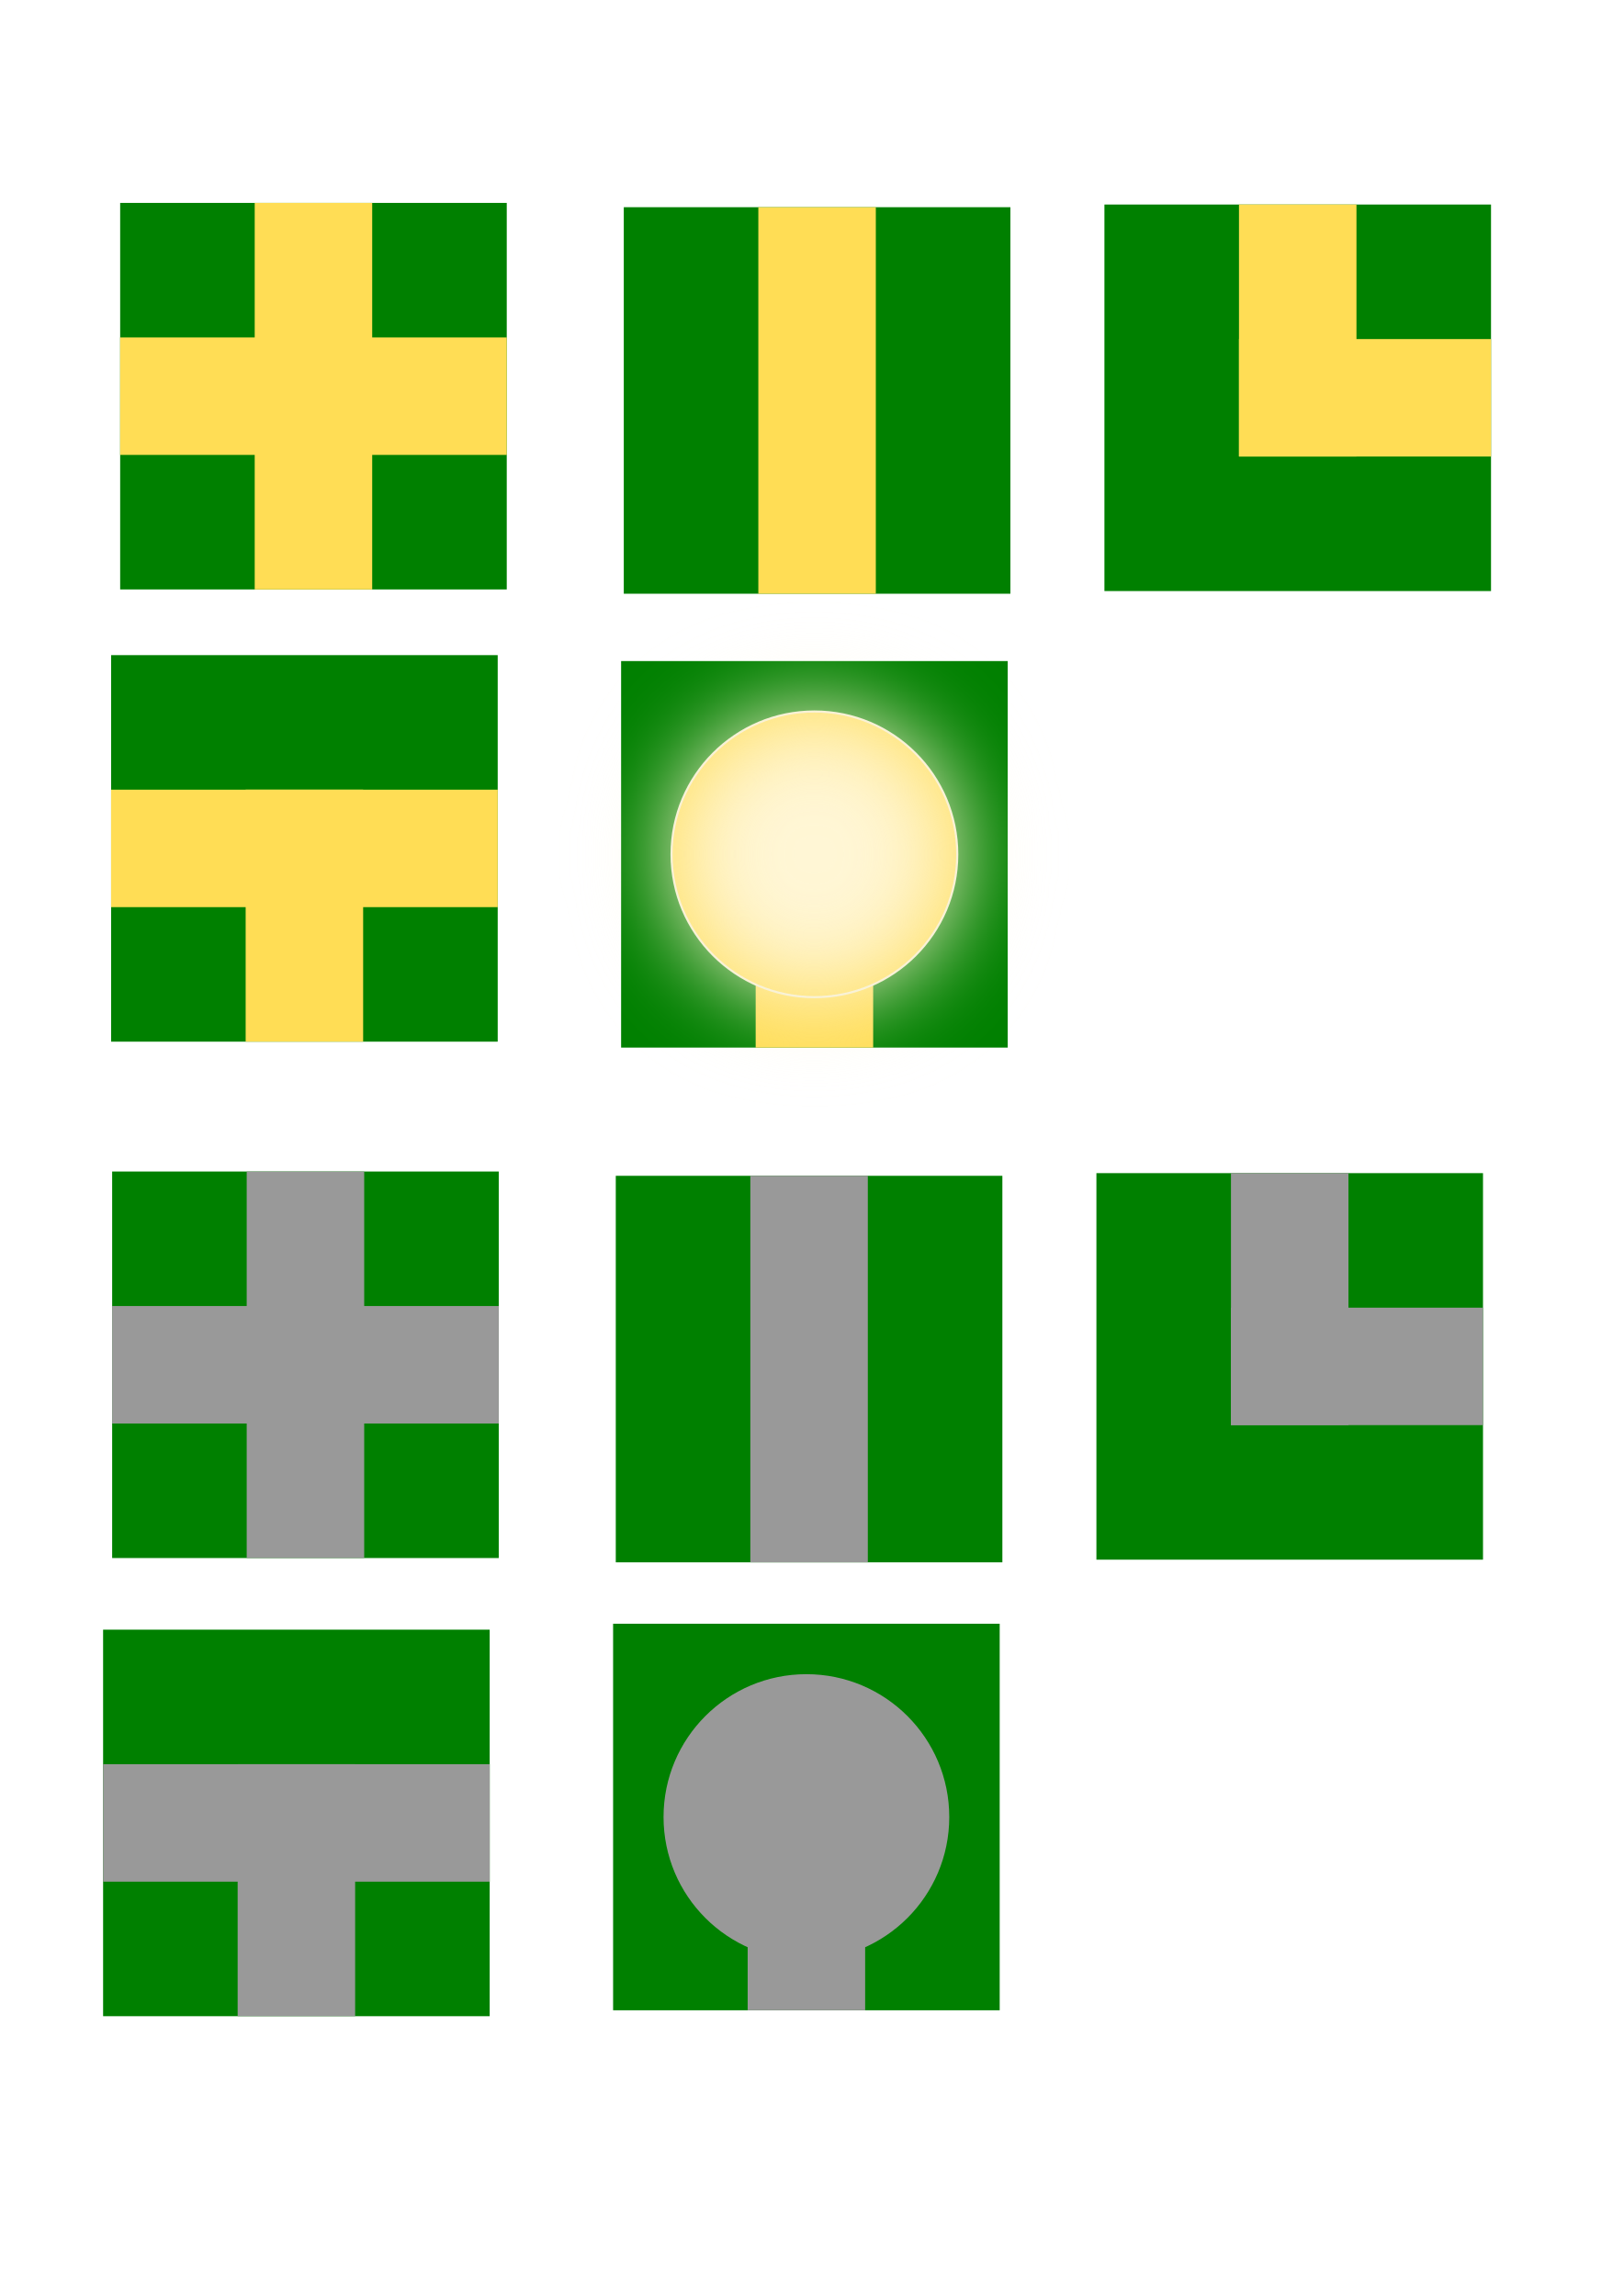
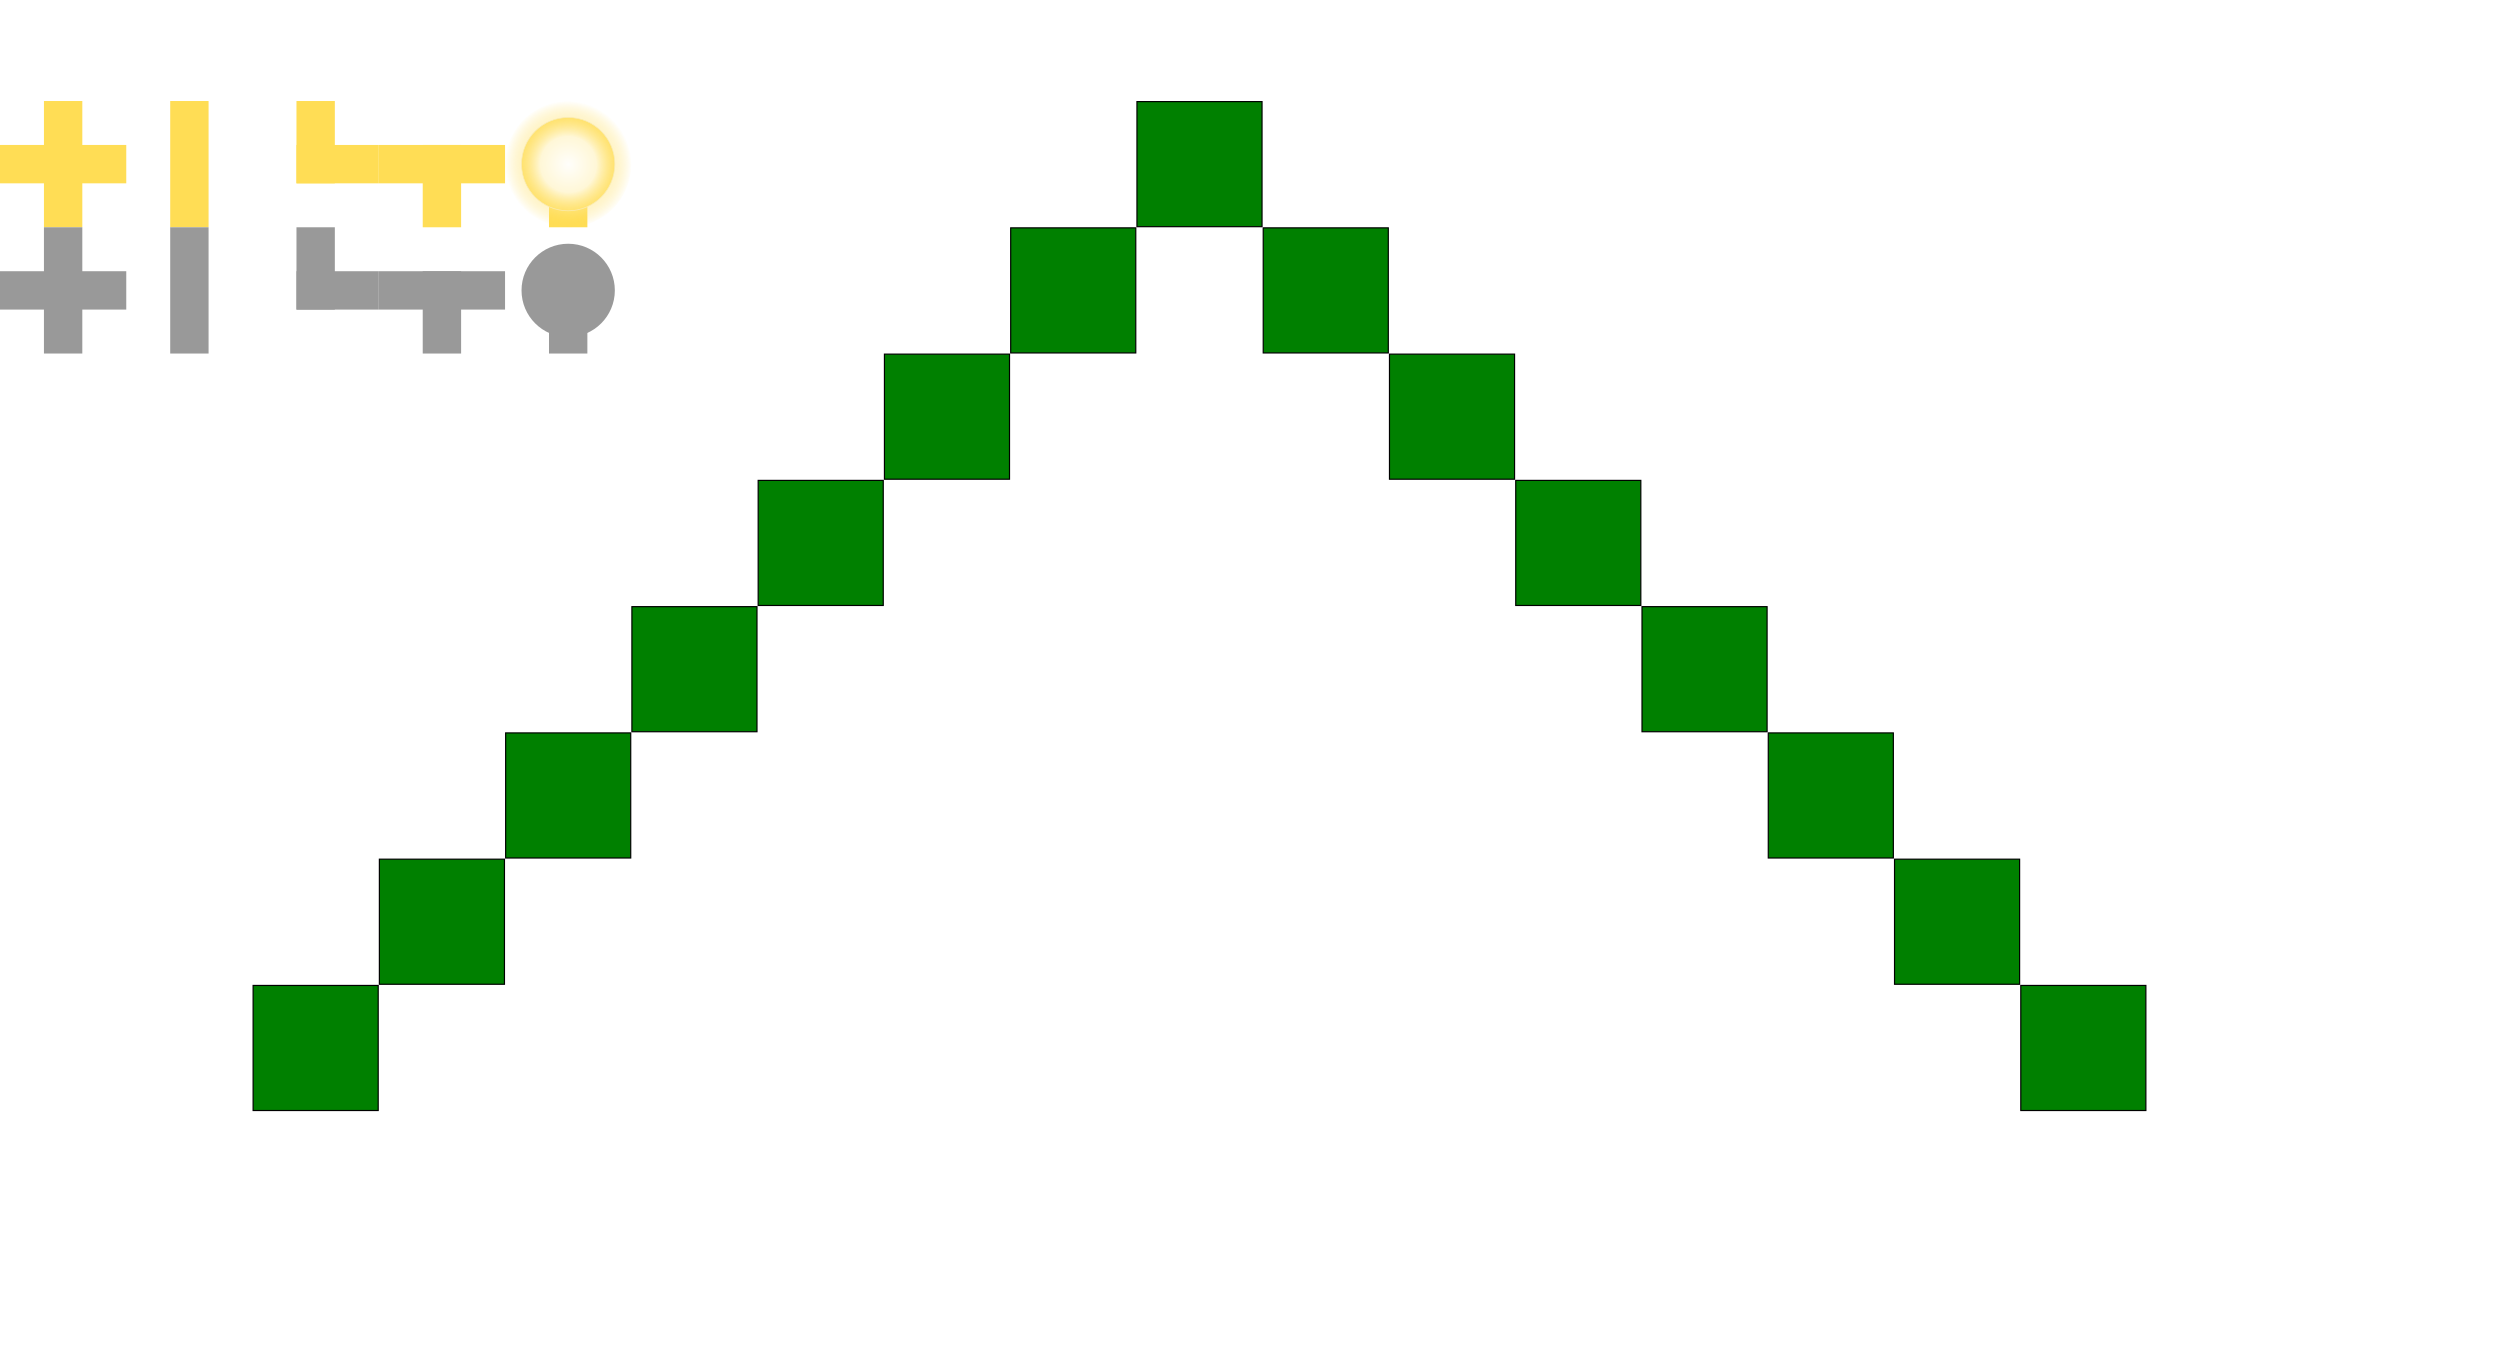
- <svg xmlns="http://www.w3.org/2000/svg" xmlns:ns1="http://www.openswatchbook.org/uri/2009/osb" width="210mm" height="297mm" viewBox="0 0 210 297" version="1.1" id="svg3733">
+ <svg xmlns="http://www.w3.org/2000/svg" xmlns:ns1="http://www.openswatchbook.org/uri/2009/osb" xmlns:xlink="http://www.w3.org/1999/xlink" width="1980" height="1080" viewBox="0 0 523.875 285.75" version="1.1" id="svg3733">
  <defs id="defs3727">
+     <linearGradient id="linearGradient3872">
+       <stop style="stop-color:#fffefb;stop-opacity:1" offset="0" id="stop3868" />
+       <stop id="stop4681" offset="0.44" style="stop-color:#fff7d7;stop-opacity:1" />
+       <stop style="stop-color:#ffda48;stop-opacity:0" offset="1" id="stop3870" />
+     </linearGradient>
    <linearGradient id="linearGradient4688">
      <stop style="stop-color:#ffdd55;stop-opacity:1;" offset="0" id="stop6900" />
    </linearGradient>
    <linearGradient id="linearGradient4688-9">
      <stop id="stop4692" offset="0" style="stop-color:#ffdd55;stop-opacity:1;" />
    </linearGradient>
    <linearGradient id="linearGradient4688-8" ns1:paint="solid">
      <stop style="stop-color:#ffdd55;stop-opacity:1;" offset="0" id="stop4686" />
    </linearGradient>
-     <filter style="color-interpolation-filters:sRGB" id="filter9906" x="-0.396" width="1.792" y="-0.396" height="1.792">
-       <feGaussianBlur stdDeviation="6.097" id="feGaussianBlur9908" />
-     </filter>
+     <radialGradient xlink:href="#linearGradient3872" id="radialGradient3874" cx="105.457" cy="110.603" fx="105.457" fy="110.603" r="13.229" gradientTransform="matrix(0.7105294,-0.7001114,0.7112326,0.721816,-48.22057,104.5649)" gradientUnits="userSpaceOnUse" />
  </defs>
-   <g id="layer1">
-     <rect style="fill:#008000;stroke:none;stroke-width:0.265" id="rect3735" width="50" height="50" x="15.541" y="26.247" />
-     <rect style="fill:#ffdd55;stroke:none;stroke-width:0.32" id="rect3764" width="15.195" height="50" x="32.943" y="26.247" />
-     <rect style="fill:#ffdd55;stroke:none;stroke-width:0.32" id="rect3764-3" width="15.195" height="50" x="43.649" y="-65.541" transform="rotate(90)" />
-     <rect style="fill:#008000;stroke:none;stroke-width:0.265" id="rect3735-5" width="50" height="50" x="14.37" y="-134.745" transform="scale(1,-1)" />
-     <rect style="fill:#ffdd55;stroke:none;stroke-width:0.258" id="rect3764-6" width="15.195" height="32.598" x="31.772" y="-134.745" transform="scale(1,-1)" />
-     <rect style="fill:#ffdd55;stroke:none;stroke-width:0.32" id="rect3764-3-2" width="15.195" height="50" x="-117.343" y="-64.37" transform="matrix(0,-1,-1,0,0,0)" />
-     <rect style="fill:#008000;stroke:none;stroke-width:0.265" id="rect3735-9" width="50" height="50" x="142.84" y="26.457" />
-     <rect style="fill:#ffdd55;stroke:none;stroke-width:0.258" id="rect3764-1" width="15.195" height="32.598" x="160.242" y="26.457" />
-     <rect style="fill:#ffdd55;stroke:none;stroke-width:0.258;fill-opacity:1" id="rect3764-3-27" width="15.195" height="32.598" x="43.859" y="-192.84" transform="rotate(90)" />
-     <rect style="fill:#008000;stroke:none;stroke-width:0.265" id="rect3735-93" width="50" height="50" x="26.802" y="-130.677" transform="rotate(90)" />
-     <rect style="fill:#ffdd55;stroke:none;stroke-width:0.32" id="rect3764-3-6" width="15.195" height="50" x="-113.274" y="-76.802" transform="scale(-1)" />
-     <rect style="fill:#008000;stroke:none;stroke-width:0.265" id="rect3735-9-2" width="50" height="50" x="80.331" y="-135.512" transform="scale(1,-1)" />
-     <rect style="fill:#ffdd55;stroke:none;stroke-width:0.258" id="rect3764-1-6" width="15.195" height="32.598" x="97.734" y="-135.512" transform="scale(1,-1)" />
-     <circle style="opacity:1;fill:#ffdd55;fill-opacity:1;stroke:#f4eed7;stroke-width:0.275;stroke-miterlimit:4;stroke-dasharray:none" id="path4682" cx="105.331" cy="-110.512" r="18.476" transform="scale(1,-1)" />
-     <rect style="fill:#008000;stroke:none;stroke-width:0.265" id="rect3735-2" width="50" height="50" x="14.505" y="151.541" />
-     <rect style="fill:#999999;stroke:none;stroke-width:0.32;fill-opacity:1" id="rect3764-0" width="15.195" height="50" x="31.907" y="151.541" />
-     <rect style="fill:#999999;stroke:none;stroke-width:0.32;fill-opacity:1" id="rect3764-3-23" width="15.195" height="50" x="168.943" y="-64.505" transform="rotate(90)" />
-     <rect style="fill:#008000;stroke:none;stroke-width:0.265" id="rect3735-5-7" width="50" height="50" x="13.334" y="-260.806" transform="scale(1,-1)" />
-     <rect style="fill:#999999;fill-opacity:1;stroke:none;stroke-width:0.258" id="rect3764-6-5" width="15.195" height="32.598" x="30.736" y="-260.806" transform="scale(1,-1)" />
-     <rect style="fill:#999999;fill-opacity:1;stroke:none;stroke-width:0.32" id="rect3764-3-2-9" width="15.195" height="50" x="-243.403" y="-63.334" transform="matrix(0,-1,-1,0,0,0)" />
-     <rect style="fill:#008000;stroke:none;stroke-width:0.265" id="rect3735-9-22" width="50" height="50" x="141.803" y="151.751" />
-     <rect style="fill:#999999;stroke:none;stroke-width:0.258;fill-opacity:1" id="rect3764-1-8" width="15.195" height="32.598" x="159.206" y="151.751" />
-     <rect style="fill:#999999;stroke:none;stroke-width:0.258;fill-opacity:1" id="rect3764-3-27-9" width="15.195" height="32.598" x="169.153" y="-191.803" transform="rotate(90)" />
-     <rect style="fill:#008000;stroke:none;stroke-width:0.265" id="rect3735-93-7" width="50" height="50" x="152.097" y="-129.641" transform="rotate(90)" />
-     <rect style="fill:#999999;fill-opacity:1;stroke:none;stroke-width:0.32" id="rect3764-3-6-3" width="15.195" height="50" x="-112.238" y="-202.096" transform="scale(-1)" />
-     <rect style="fill:#008000;stroke:none;stroke-width:0.265" id="rect3735-9-2-6" width="50" height="50" x="79.295" y="-260.04" transform="scale(1,-1)" />
-     <rect style="fill:#999999;fill-opacity:1;stroke:none;stroke-width:0.258" id="rect3764-1-6-1" width="15.195" height="32.598" x="96.698" y="-260.04" transform="scale(1,-1)" />
-     <circle style="fill:#999999;fill-opacity:1;stroke:none;stroke-width:0.275" id="path4682-2" cx="104.295" cy="-235.04" r="18.476" transform="scale(1,-1)" />
-     <circle style="opacity:1;fill:#fff6d5;fill-opacity:1;stroke:#f4eed7;stroke-width:0.275;stroke-miterlimit:4;stroke-dasharray:none;filter:url(#filter9906)" id="path4682-3" cx="105.331" cy="110.512" r="18.476" />
+   <g id="layer1" transform="translate(0,-11.25001)">
+     <g id="g4696" transform="translate(-27.31153,-5.600669)">
+       <rect y="38.017" x="27.312" height="26.458" width="26.458" id="rect3735" style="opacity:0;fill:#008000;stroke:none;stroke-width:0.14" />
+       <rect y="38.017" x="36.52" height="26.458" width="8.041" id="rect3764" style="fill:#ffdd55;stroke:none;stroke-width:0.169" />
+       <rect transform="rotate(90)" y="-53.77" x="47.226" height="26.458" width="8.041" id="rect3764-3" style="fill:#ffdd55;stroke:none;stroke-width:0.169" />
+     </g>
+     <g id="g4711" transform="translate(53.2344,-64.09952)">
+       <rect transform="scale(1,-1)" y="-122.975" x="26.141" height="26.458" width="26.458" id="rect3735-5" style="opacity:0;fill:#008000;stroke:none;stroke-width:0.14" />
+       <rect transform="scale(1,-1)" y="-122.975" x="35.349" height="17.25" width="8.041" id="rect3764-6" style="fill:#ffdd55;stroke:none;stroke-width:0.137" />
+       <rect transform="matrix(0,-1,-1,0,0,0)" y="-52.599" x="-113.766" height="26.458" width="8.041" id="rect3764-3-2" style="fill:#ffdd55;stroke:none;stroke-width:0.169" />
+     </g>
+     <g id="g4706" transform="translate(-101.6937,-5.811134)">
+       <rect y="38.228" x="154.61" height="26.458" width="26.458" id="rect3735-9" style="opacity:0;fill:#008000;stroke:none;stroke-width:0.14" />
+       <rect y="38.228" x="163.819" height="17.25" width="8.041" id="rect3764-1" style="fill:#ffdd55;stroke:none;stroke-width:0.137" />
+       <rect transform="rotate(90)" y="-181.069" x="47.437" height="17.25" width="8.041" id="rect3764-3-27" style="fill:#ffdd55;fill-opacity:1;stroke:none;stroke-width:0.137" />
+     </g>
+     <g id="g4691" transform="translate(-65.98924,-6.156473)">
+       <rect transform="rotate(90)" y="-118.906" x="38.573" height="26.458" width="26.458" id="rect3735-93" style="opacity:0;fill:#008000;stroke:none;stroke-width:0.14" />
+       <rect transform="scale(-1)" y="-65.031" x="-109.697" height="26.458" width="8.041" id="rect3764-3-6" style="fill:#ffdd55;stroke:none;stroke-width:0.169" />
+     </g>
+     <g id="g4731" transform="translate(-14.50465,-116.2074)">
+       <rect y="175.082" x="14.505" height="26.458" width="26.458" id="rect3735-2" style="opacity:0;fill:#008000;stroke:none;stroke-width:0.14" />
+       <rect y="175.082" x="23.713" height="26.458" width="8.041" id="rect3764-0" style="fill:#999999;fill-opacity:1;stroke:none;stroke-width:0.169" />
+       <rect transform="rotate(90)" y="-40.963" x="184.291" height="26.458" width="8.041" id="rect3764-3-23" style="fill:#999999;fill-opacity:1;stroke:none;stroke-width:0.169" />
+     </g>
+     <g id="g4736" transform="translate(66.04128,-175.4725)">
+       <rect transform="scale(1,-1)" y="-260.806" x="13.334" height="26.458" width="26.458" id="rect3735-5-7" style="opacity:0;fill:#008000;stroke:none;stroke-width:0.14" />
+       <rect transform="scale(1,-1)" y="-260.806" x="22.542" height="17.25" width="8.041" id="rect3764-6-5" style="fill:#999999;fill-opacity:1;stroke:none;stroke-width:0.137" />
+       <rect transform="matrix(0,-1,-1,0,0,0)" y="-39.792" x="-251.597" height="26.458" width="8.041" id="rect3764-3-2-9" style="fill:#999999;fill-opacity:1;stroke:none;stroke-width:0.169" />
+     </g>
+     <g id="g4722" transform="translate(-88.88682,-116.4178)">
+       <rect y="175.293" x="141.803" height="26.458" width="26.458" id="rect3735-9-22" style="opacity:0;fill:#008000;stroke:none;stroke-width:0.14" />
+       <rect y="175.293" x="151.012" height="17.25" width="8.041" id="rect3764-1-8" style="fill:#999999;fill-opacity:1;stroke:none;stroke-width:0.137" />
+       <rect transform="rotate(90)" y="-168.262" x="184.502" height="17.25" width="8.041" id="rect3764-3-27-9" style="fill:#999999;fill-opacity:1;stroke:none;stroke-width:0.137" />
+     </g>
+     <g id="g4726" transform="translate(-53.18237,-116.7631)">
+       <rect transform="rotate(90)" y="-106.099" x="175.638" height="26.458" width="26.458" id="rect3735-93-7" style="opacity:0;fill:#008000;stroke:none;stroke-width:0.14" />
+       <rect transform="scale(-1)" y="-202.096" x="-96.89" height="26.458" width="8.041" id="rect3764-3-6-3" style="fill:#999999;fill-opacity:1;stroke:none;stroke-width:0.169" />
+     </g>
+     <g id="g4741" transform="translate(26.53798,-174.7062)">
+       <rect transform="scale(1,-1)" y="-260.04" x="79.295" height="26.458" width="26.458" id="rect3735-9-2-6" style="opacity:0;fill:#008000;stroke:none;stroke-width:0.14" />
+       <rect transform="scale(1,-1)" y="-260.04" x="88.504" height="17.25" width="8.041" id="rect3764-1-6-1" style="fill:#999999;fill-opacity:1;stroke:none;stroke-width:0.137" />
+       <circle transform="scale(1,-1)" r="9.777" cy="-246.81" cx="92.525" id="path4682-2" style="fill:#999999;fill-opacity:1;stroke:none;stroke-width:0.145" />
+     </g>
+     <g id="g4717" transform="translate(13.7311,-64.86579)">
+       <rect transform="scale(1,-1)" y="-123.741" x="92.102" height="26.458" width="26.458" id="rect3735-9-2" style="opacity:0;fill:#008000;stroke:none;stroke-width:0.14" />
+       <rect transform="scale(1,-1)" y="-123.741" x="101.311" height="17.25" width="8.041" id="rect3764-1-6" style="fill:#ffdd55;stroke:none;stroke-width:0.137" />
+       <circle r="9.777" transform="scale(1,-1)" cy="-110.512" cx="105.331" id="path4682" style="opacity:1;fill:#ffdd55;fill-opacity:1;stroke:#f4eed7;stroke-width:0.146;stroke-miterlimit:4;stroke-dasharray:none" />
+       <ellipse ry="13.229" rx="13.229" style="fill:url(#radialGradient3874);fill-opacity:1;stroke-width:0.304" cy="110.512" cx="105.331" id="path3834" />
+     </g>
+     <rect style="opacity:0;fill:#008000;fill-opacity:1;stroke-width:0.265" id="rect4748" width="27.529" height="29.173" x="237.079" y="57.045" />
+     <rect style="opacity:0;fill:#008000;fill-opacity:1;stroke-width:0.265" id="rect4752" width="29.994" height="26.296" x="395.68" y="164.696" />
+     <rect style="opacity:0;fill:#008000;fill-opacity:1;stroke-width:0.265" id="rect4754" width="27.118" height="26.707" x="316.79" y="113.336" />
+     <rect style="opacity:0;fill:#008000;fill-opacity:1;stroke-width:0.265" id="rect4765" width="29.994" height="21.366" x="184.897" y="60.332" ry="10.683" />
+     <rect style="opacity:0;fill:#008000;fill-opacity:1;stroke-width:0.265" id="rect4767" width="26.707" height="26.296" x="184.486" y="58.688" ry="10.683" />
+   </g>
+   <g id="layer2">
+     <rect style="opacity:1;fill:#008000;fill-opacity:1;stroke:#000000;stroke-width:0.249;stroke-opacity:1" id="rect4775-3" width="26.21" height="26.21" x="238.249" y="21.291" />
+     <rect style="opacity:1;fill:#008000;fill-opacity:1;stroke:#000000;stroke-width:0.249;stroke-opacity:1" id="rect4775-3-9" width="26.21" height="26.21" x="291.166" y="74.208" />
+     <rect style="opacity:1;fill:#008000;fill-opacity:1;stroke:#000000;stroke-width:0.249;stroke-opacity:1" id="rect4775-3-1" width="26.21" height="26.21" x="211.791" y="47.749" />
+     <rect style="opacity:1;fill:#008000;fill-opacity:1;stroke:#000000;stroke-width:0.249;stroke-opacity:1" id="rect4775-3-2" width="26.21" height="26.21" x="264.708" y="47.749" />
+     <rect style="opacity:1;fill:#008000;fill-opacity:1;stroke:#000000;stroke-width:0.249;stroke-opacity:1" id="rect4775-3-7" width="26.21" height="26.21" x="185.333" y="74.208" />
+     <rect style="opacity:1;fill:#008000;fill-opacity:1;stroke:#000000;stroke-width:0.249;stroke-opacity:1" id="rect4775-3-0" width="26.21" height="26.21" x="317.624" y="100.666" />
+     <rect style="opacity:1;fill:#008000;fill-opacity:1;stroke:#000000;stroke-width:0.249;stroke-opacity:1" id="rect4775-3-93" width="26.21" height="26.21" x="344.083" y="127.124" />
+     <rect style="opacity:1;fill:#008000;fill-opacity:1;stroke:#000000;stroke-width:0.249;stroke-opacity:1" id="rect4775-3-6" width="26.21" height="26.21" x="370.541" y="153.583" />
+     <rect style="opacity:1;fill:#008000;fill-opacity:1;stroke:#000000;stroke-width:0.249;stroke-opacity:1" id="rect4775-3-06" width="26.21" height="26.21" x="396.999" y="180.041" />
+     <rect style="opacity:1;fill:#008000;fill-opacity:1;stroke:#000000;stroke-width:0.249;stroke-opacity:1" id="rect4775-3-26" width="26.21" height="26.21" x="423.458" y="206.499" />
+     <rect style="opacity:1;fill:#008000;fill-opacity:1;stroke:#000000;stroke-width:0.249;stroke-opacity:1" id="rect4775-3-18" width="26.21" height="26.21" x="158.874" y="100.666" />
+     <rect style="opacity:1;fill:#008000;fill-opacity:1;stroke:#000000;stroke-width:0.249;stroke-opacity:1" id="rect4775-3-79" width="26.21" height="26.21" x="132.416" y="127.124" />
+     <rect style="opacity:1;fill:#008000;fill-opacity:1;stroke:#000000;stroke-width:0.249;stroke-opacity:1" id="rect4775-3-20" width="26.21" height="26.21" x="105.958" y="153.583" />
+     <rect style="opacity:1;fill:#008000;fill-opacity:1;stroke:#000000;stroke-width:0.249;stroke-opacity:1" id="rect4775-3-23" width="26.21" height="26.21" x="79.499" y="180.041" />
+     <rect style="opacity:1;fill:#008000;fill-opacity:1;stroke:#000000;stroke-width:0.249;stroke-opacity:1" id="rect4775-3-75" width="26.21" height="26.21" x="53.041" y="206.499" />
  </g>
</svg>
